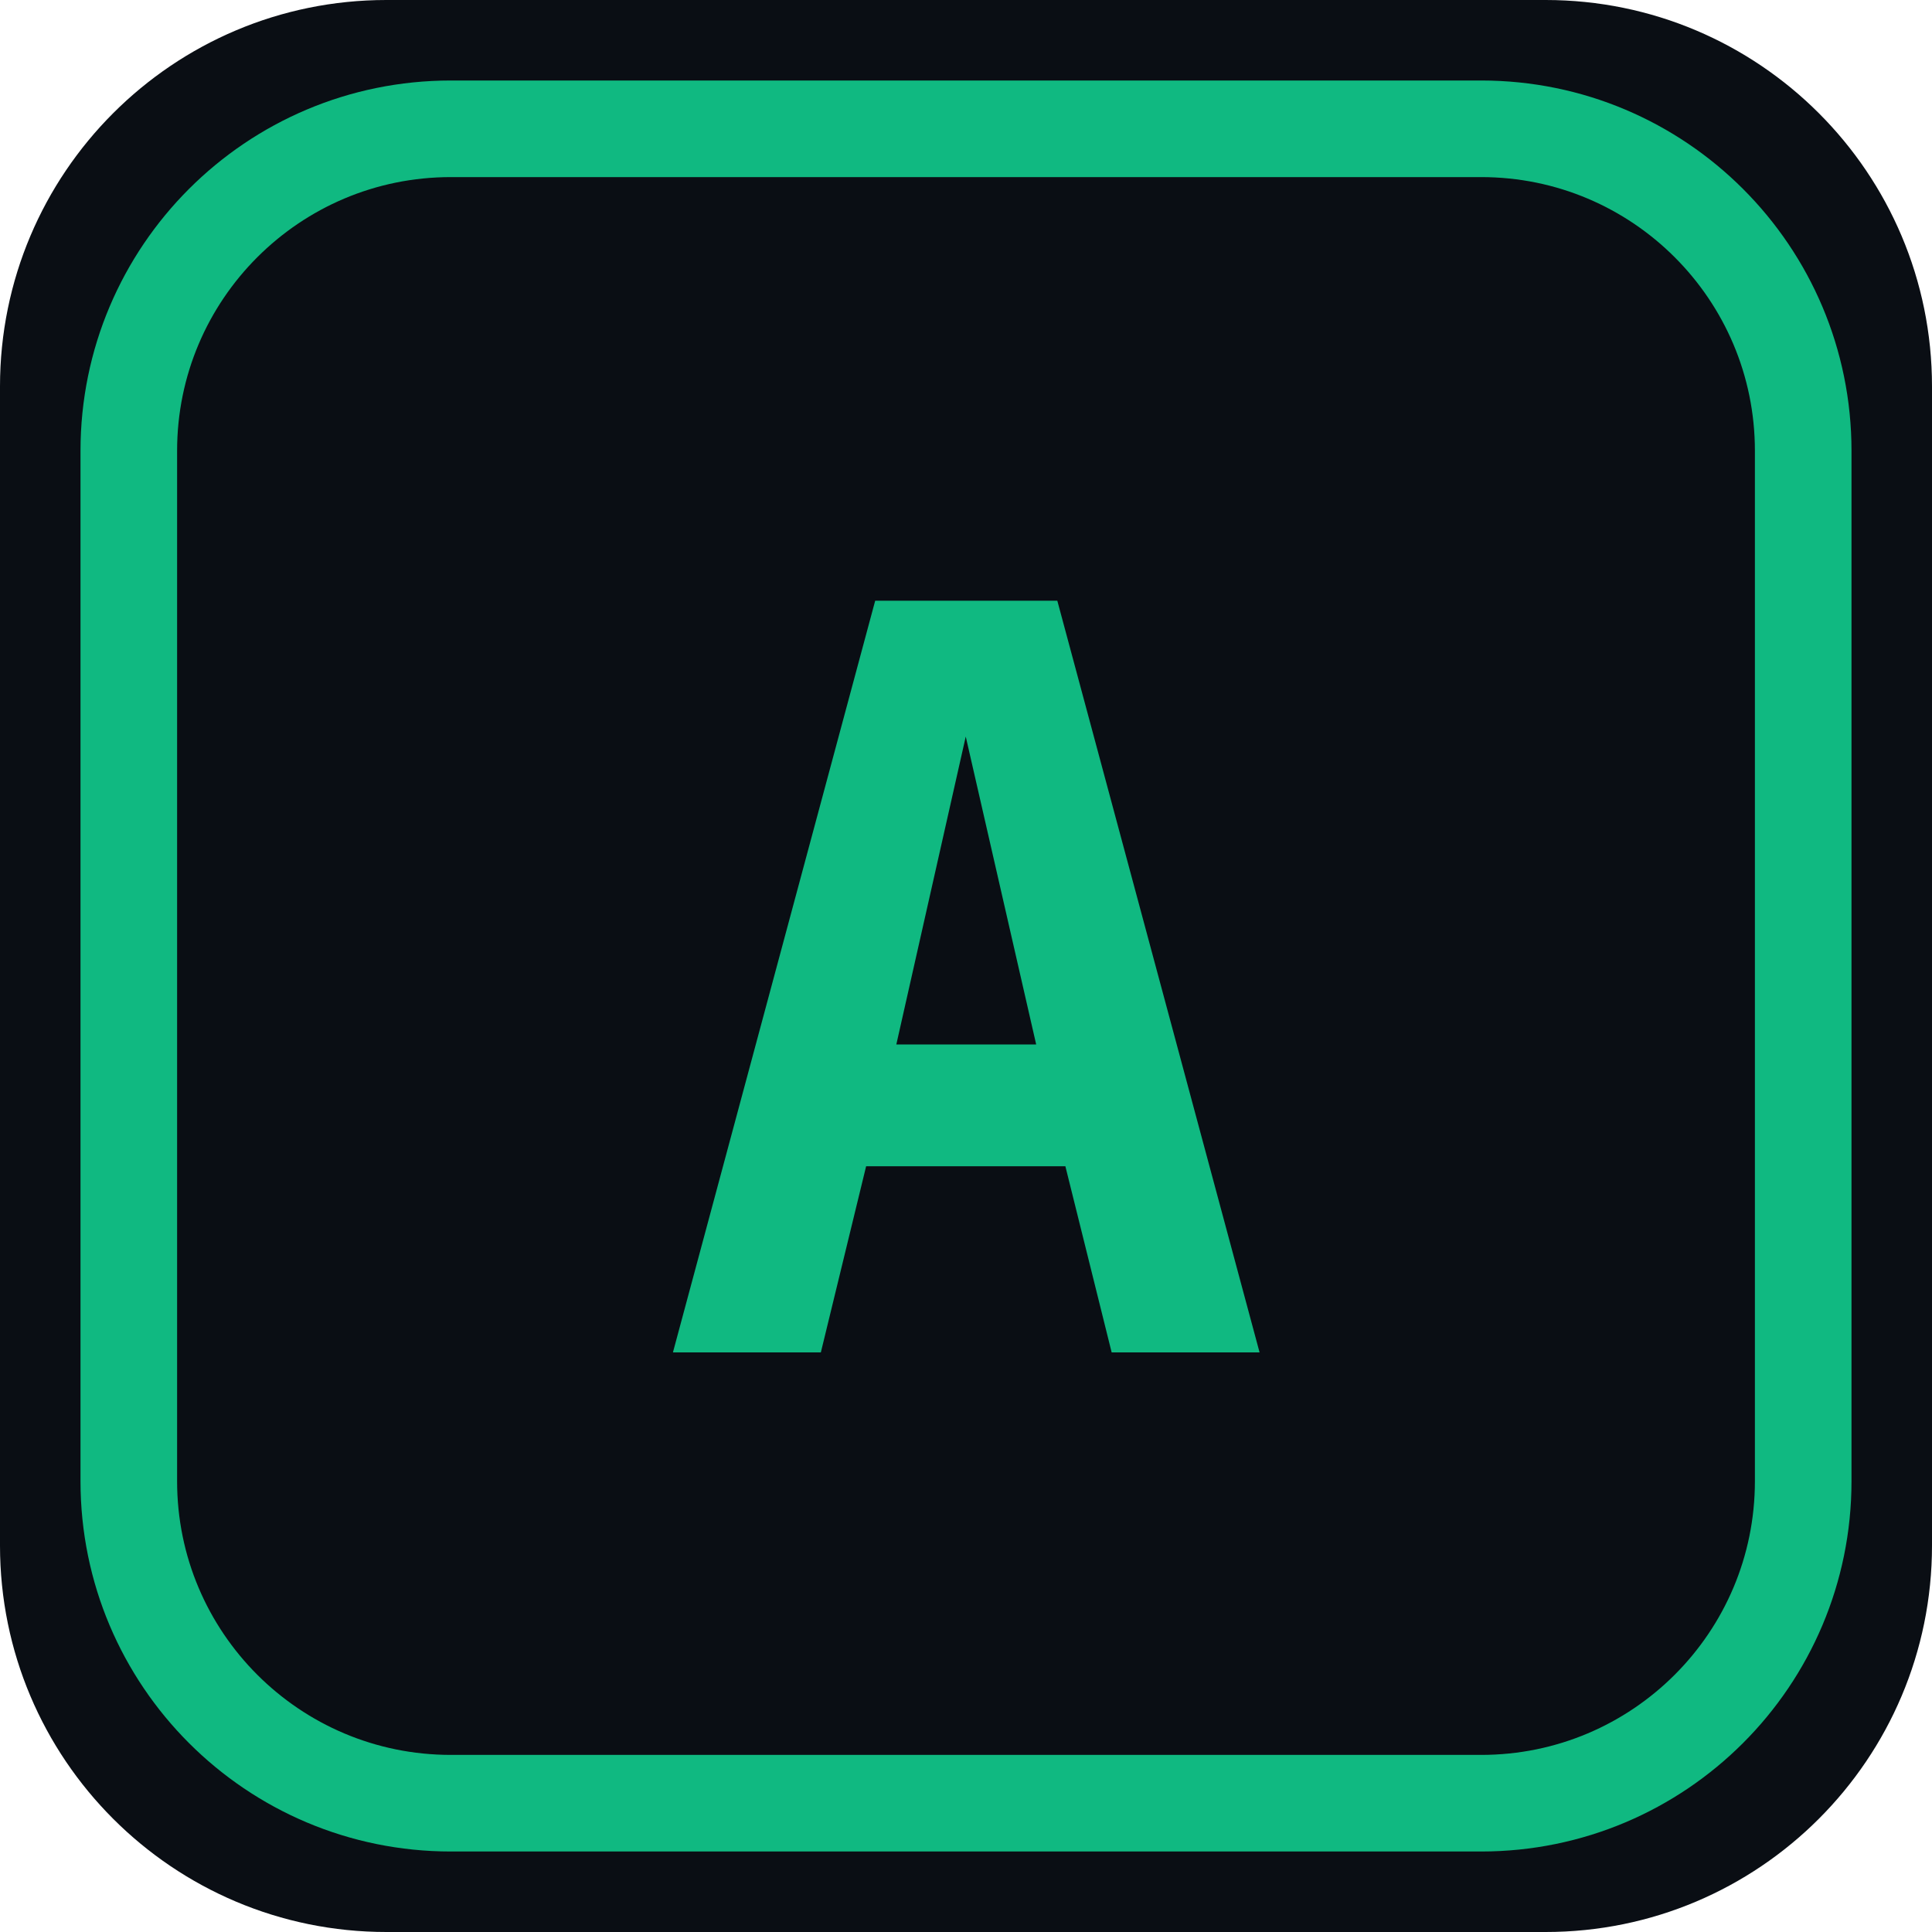
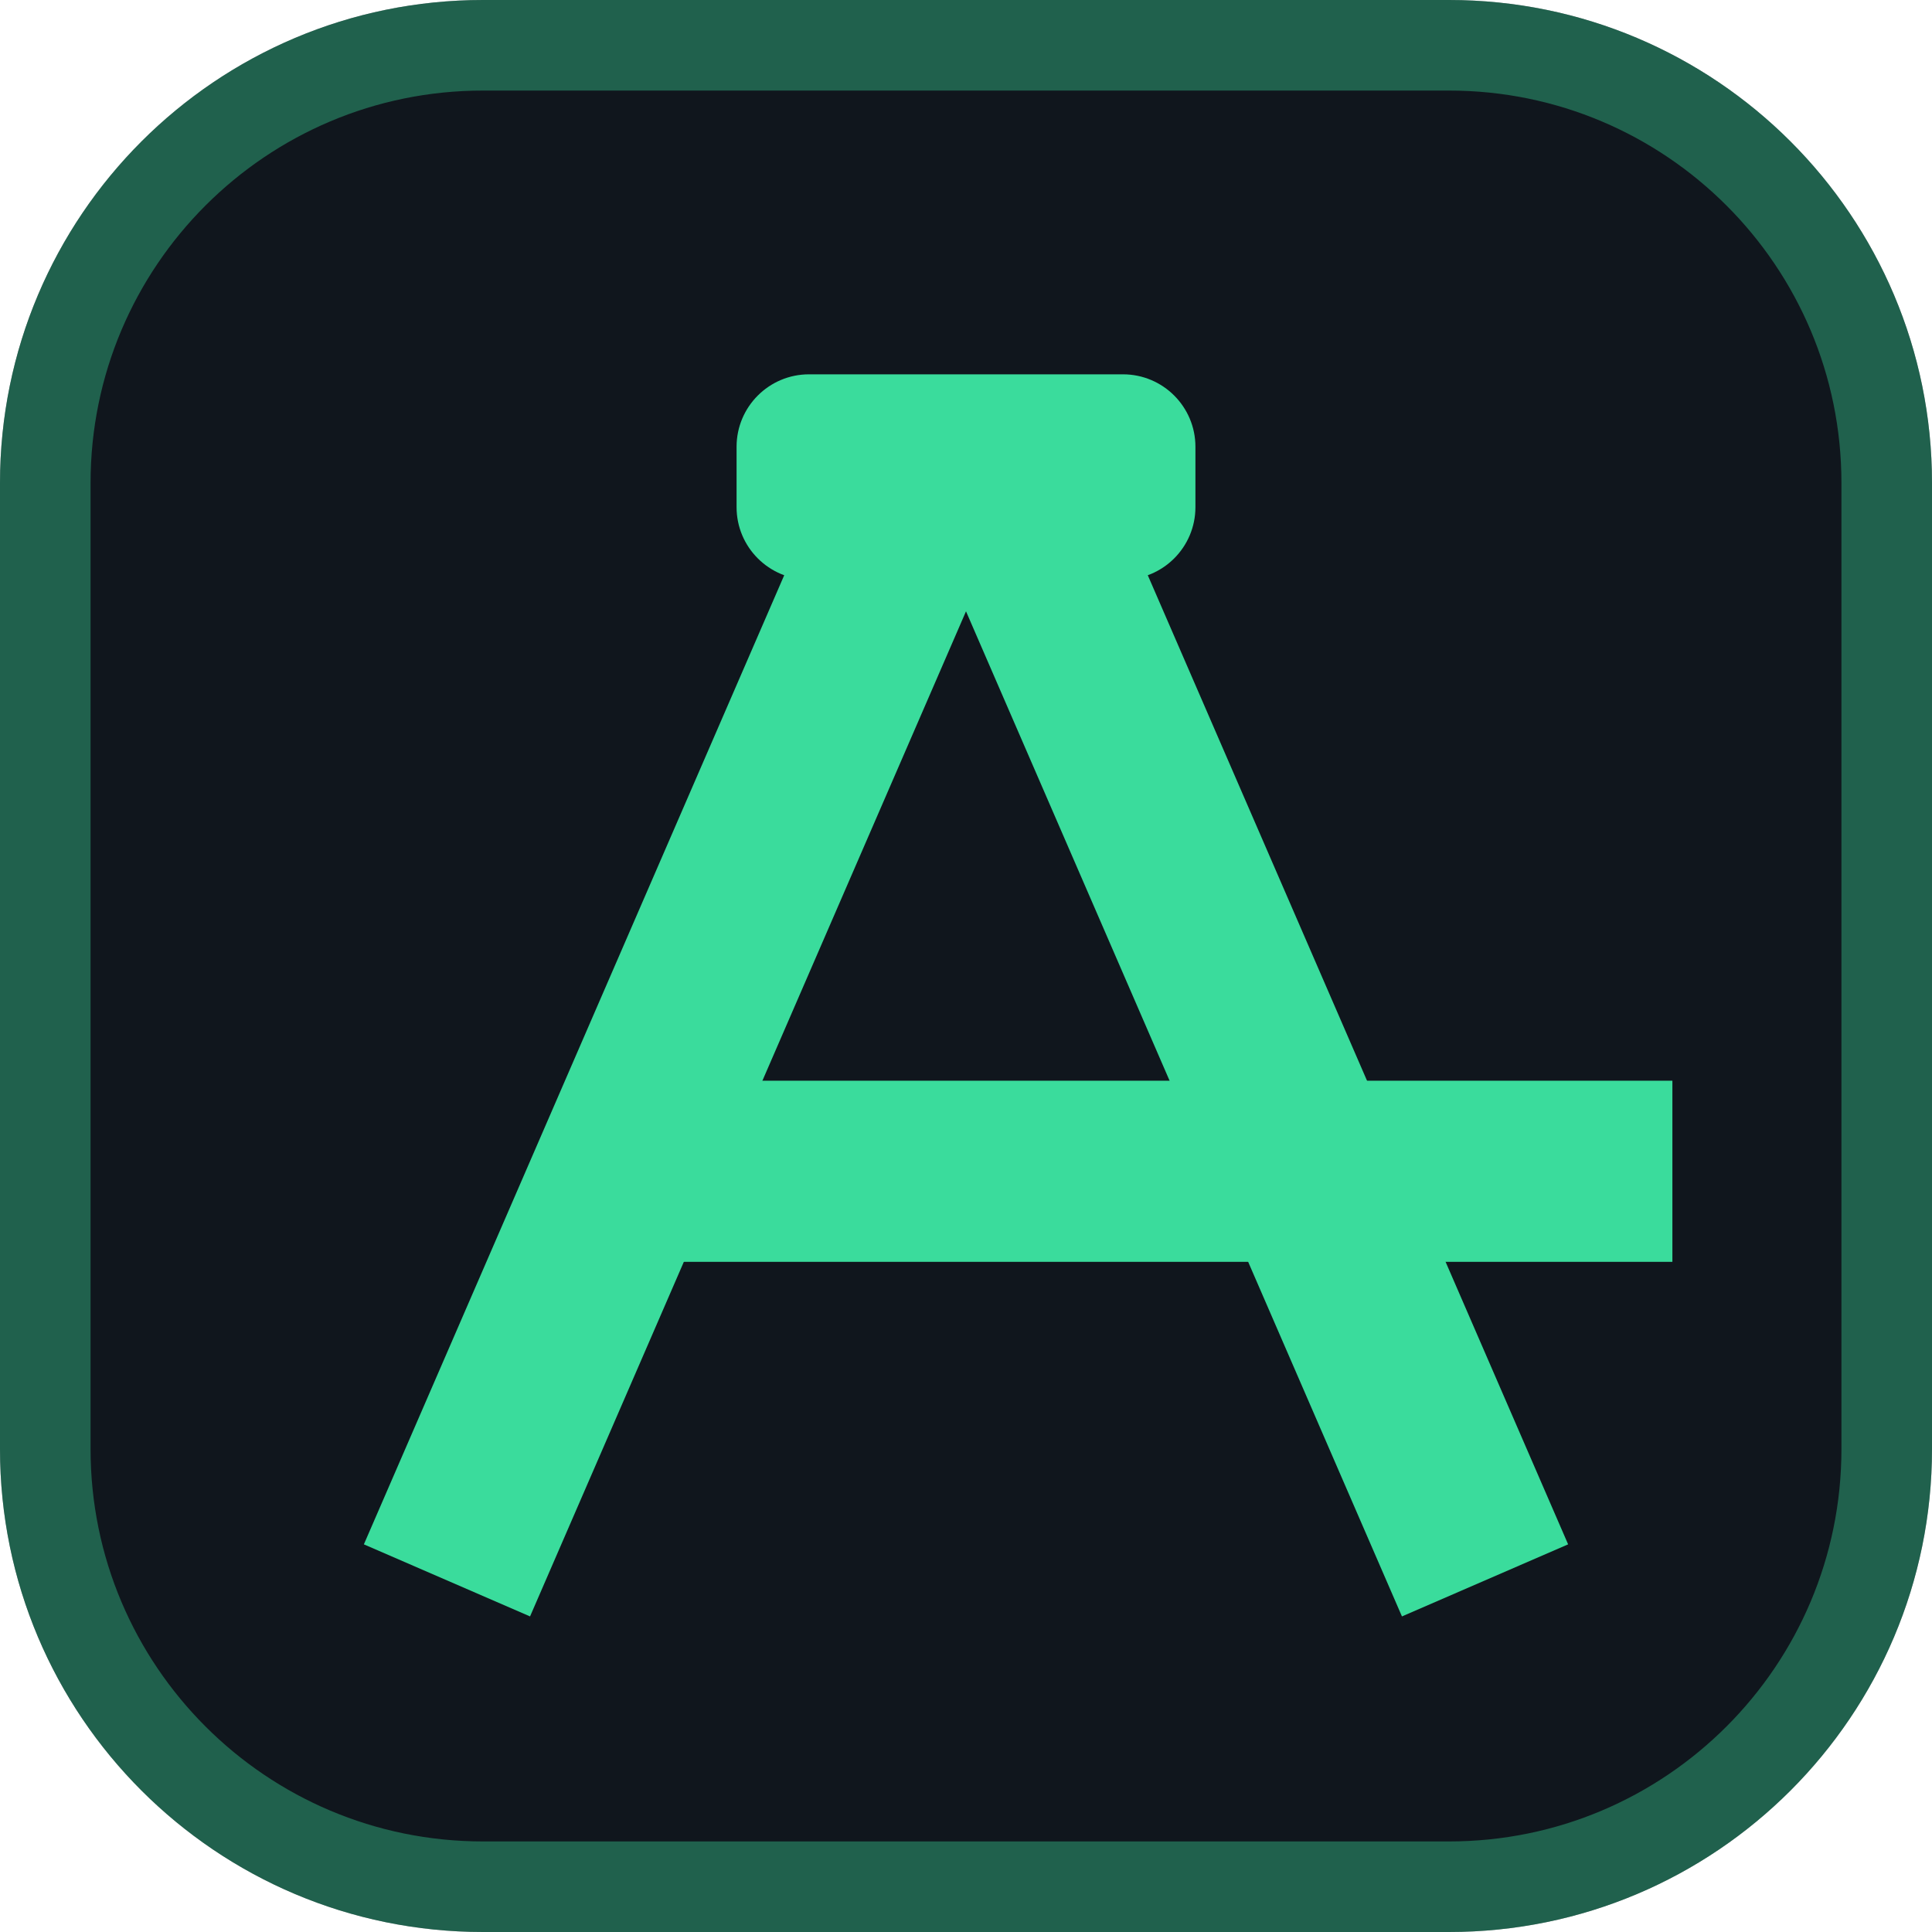
- <svg xmlns="http://www.w3.org/2000/svg" viewBox="0 0 30 30" width="30" height="30">
-   <rect width="30" height="30" rx="6" fill="#0a0e14" />
-   <rect x="2" y="2" width="26" height="26" rx="5" fill="none" stroke="#10b981" stroke-width="1.5" />
-   <text x="15" y="21" font-family="monospace" font-size="16" font-weight="bold" fill="#10b981" text-anchor="middle">A</text>
+ <svg xmlns="http://www.w3.org/2000/svg" viewBox="0 0 32 32" width="32" height="32">
+   <rect width="32" height="32" rx="8" fill="#10161d" />
+   <rect x="0.75" y="0.75" width="30.5" height="30.5" rx="7.25" fill="none" stroke="#3adc9c" stroke-opacity="0.38" stroke-width="1.5" />
+   <g stroke="#3adc9c" stroke-width="3" stroke-linecap="square" fill="none">
+     <path d="M15.2 8.2 L8 24.8" />
+     <path d="M16.8 8.2 L24 24.8" />
+     <path d="M11.9 19.4 L26.2 19.4" />
+   </g>
+   <rect x="12.2" y="6.2" width="7.6" height="3.4" rx="1.2" fill="#3adc9c" />
</svg>
